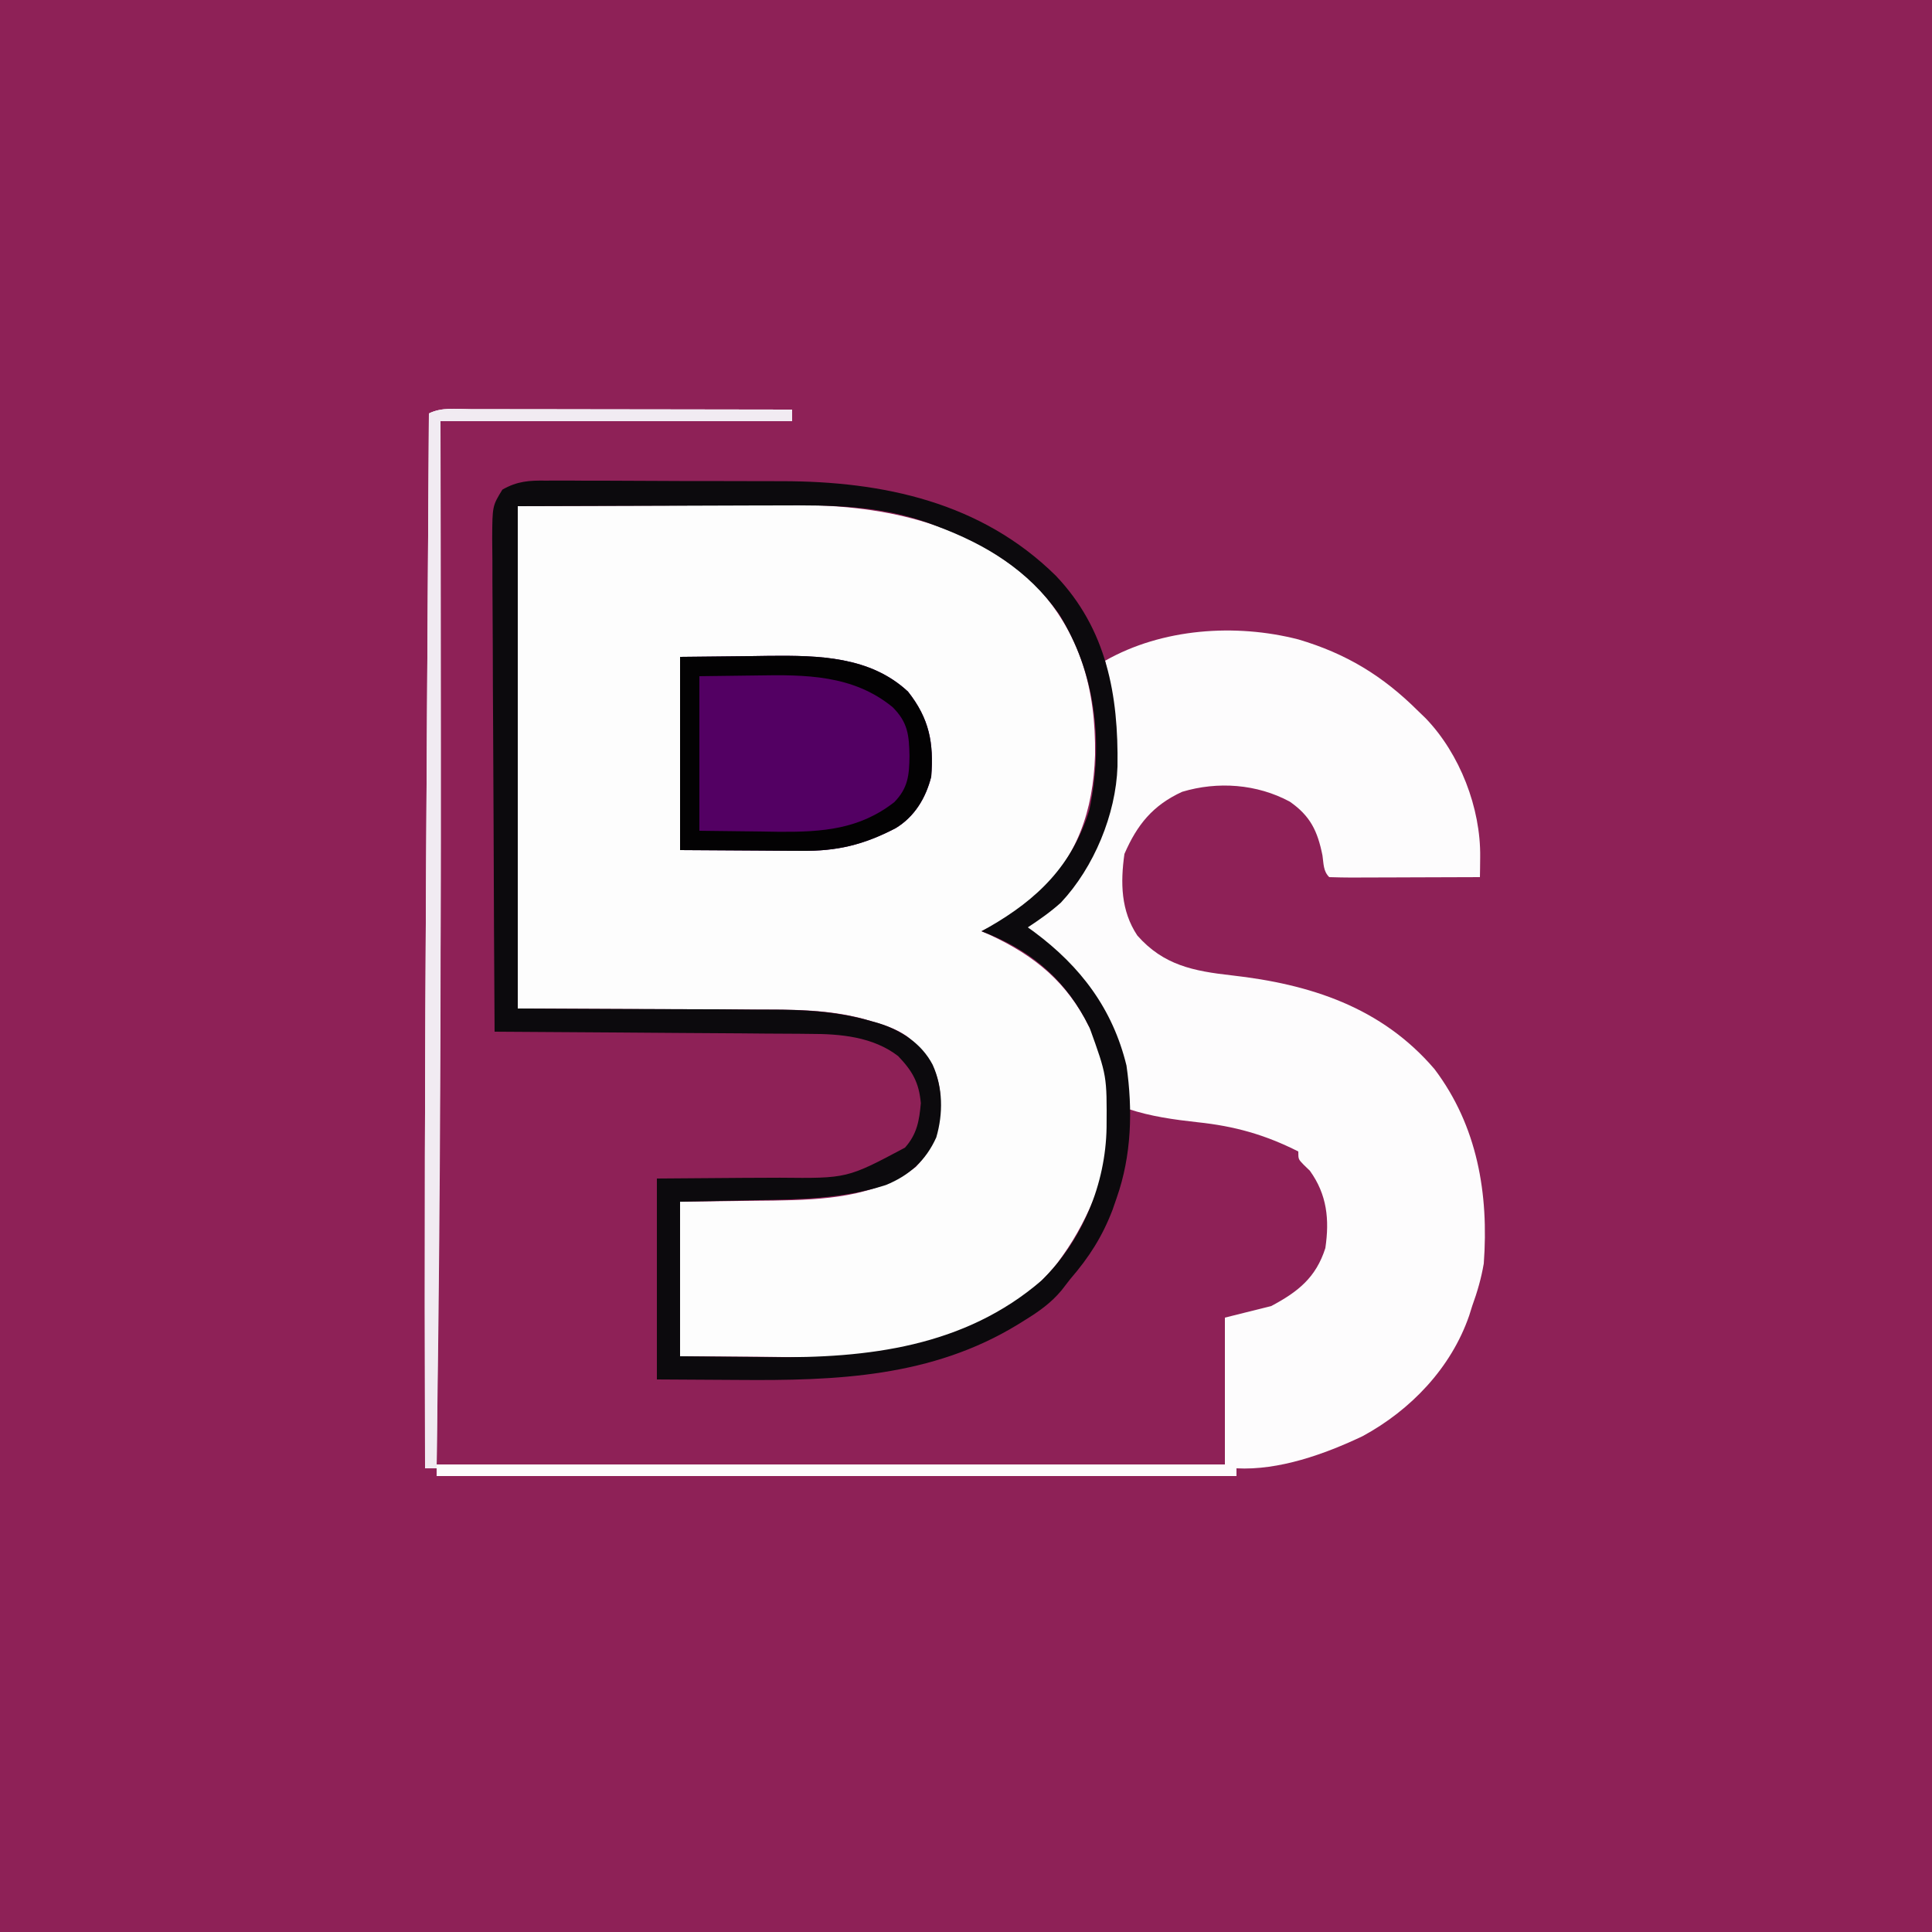
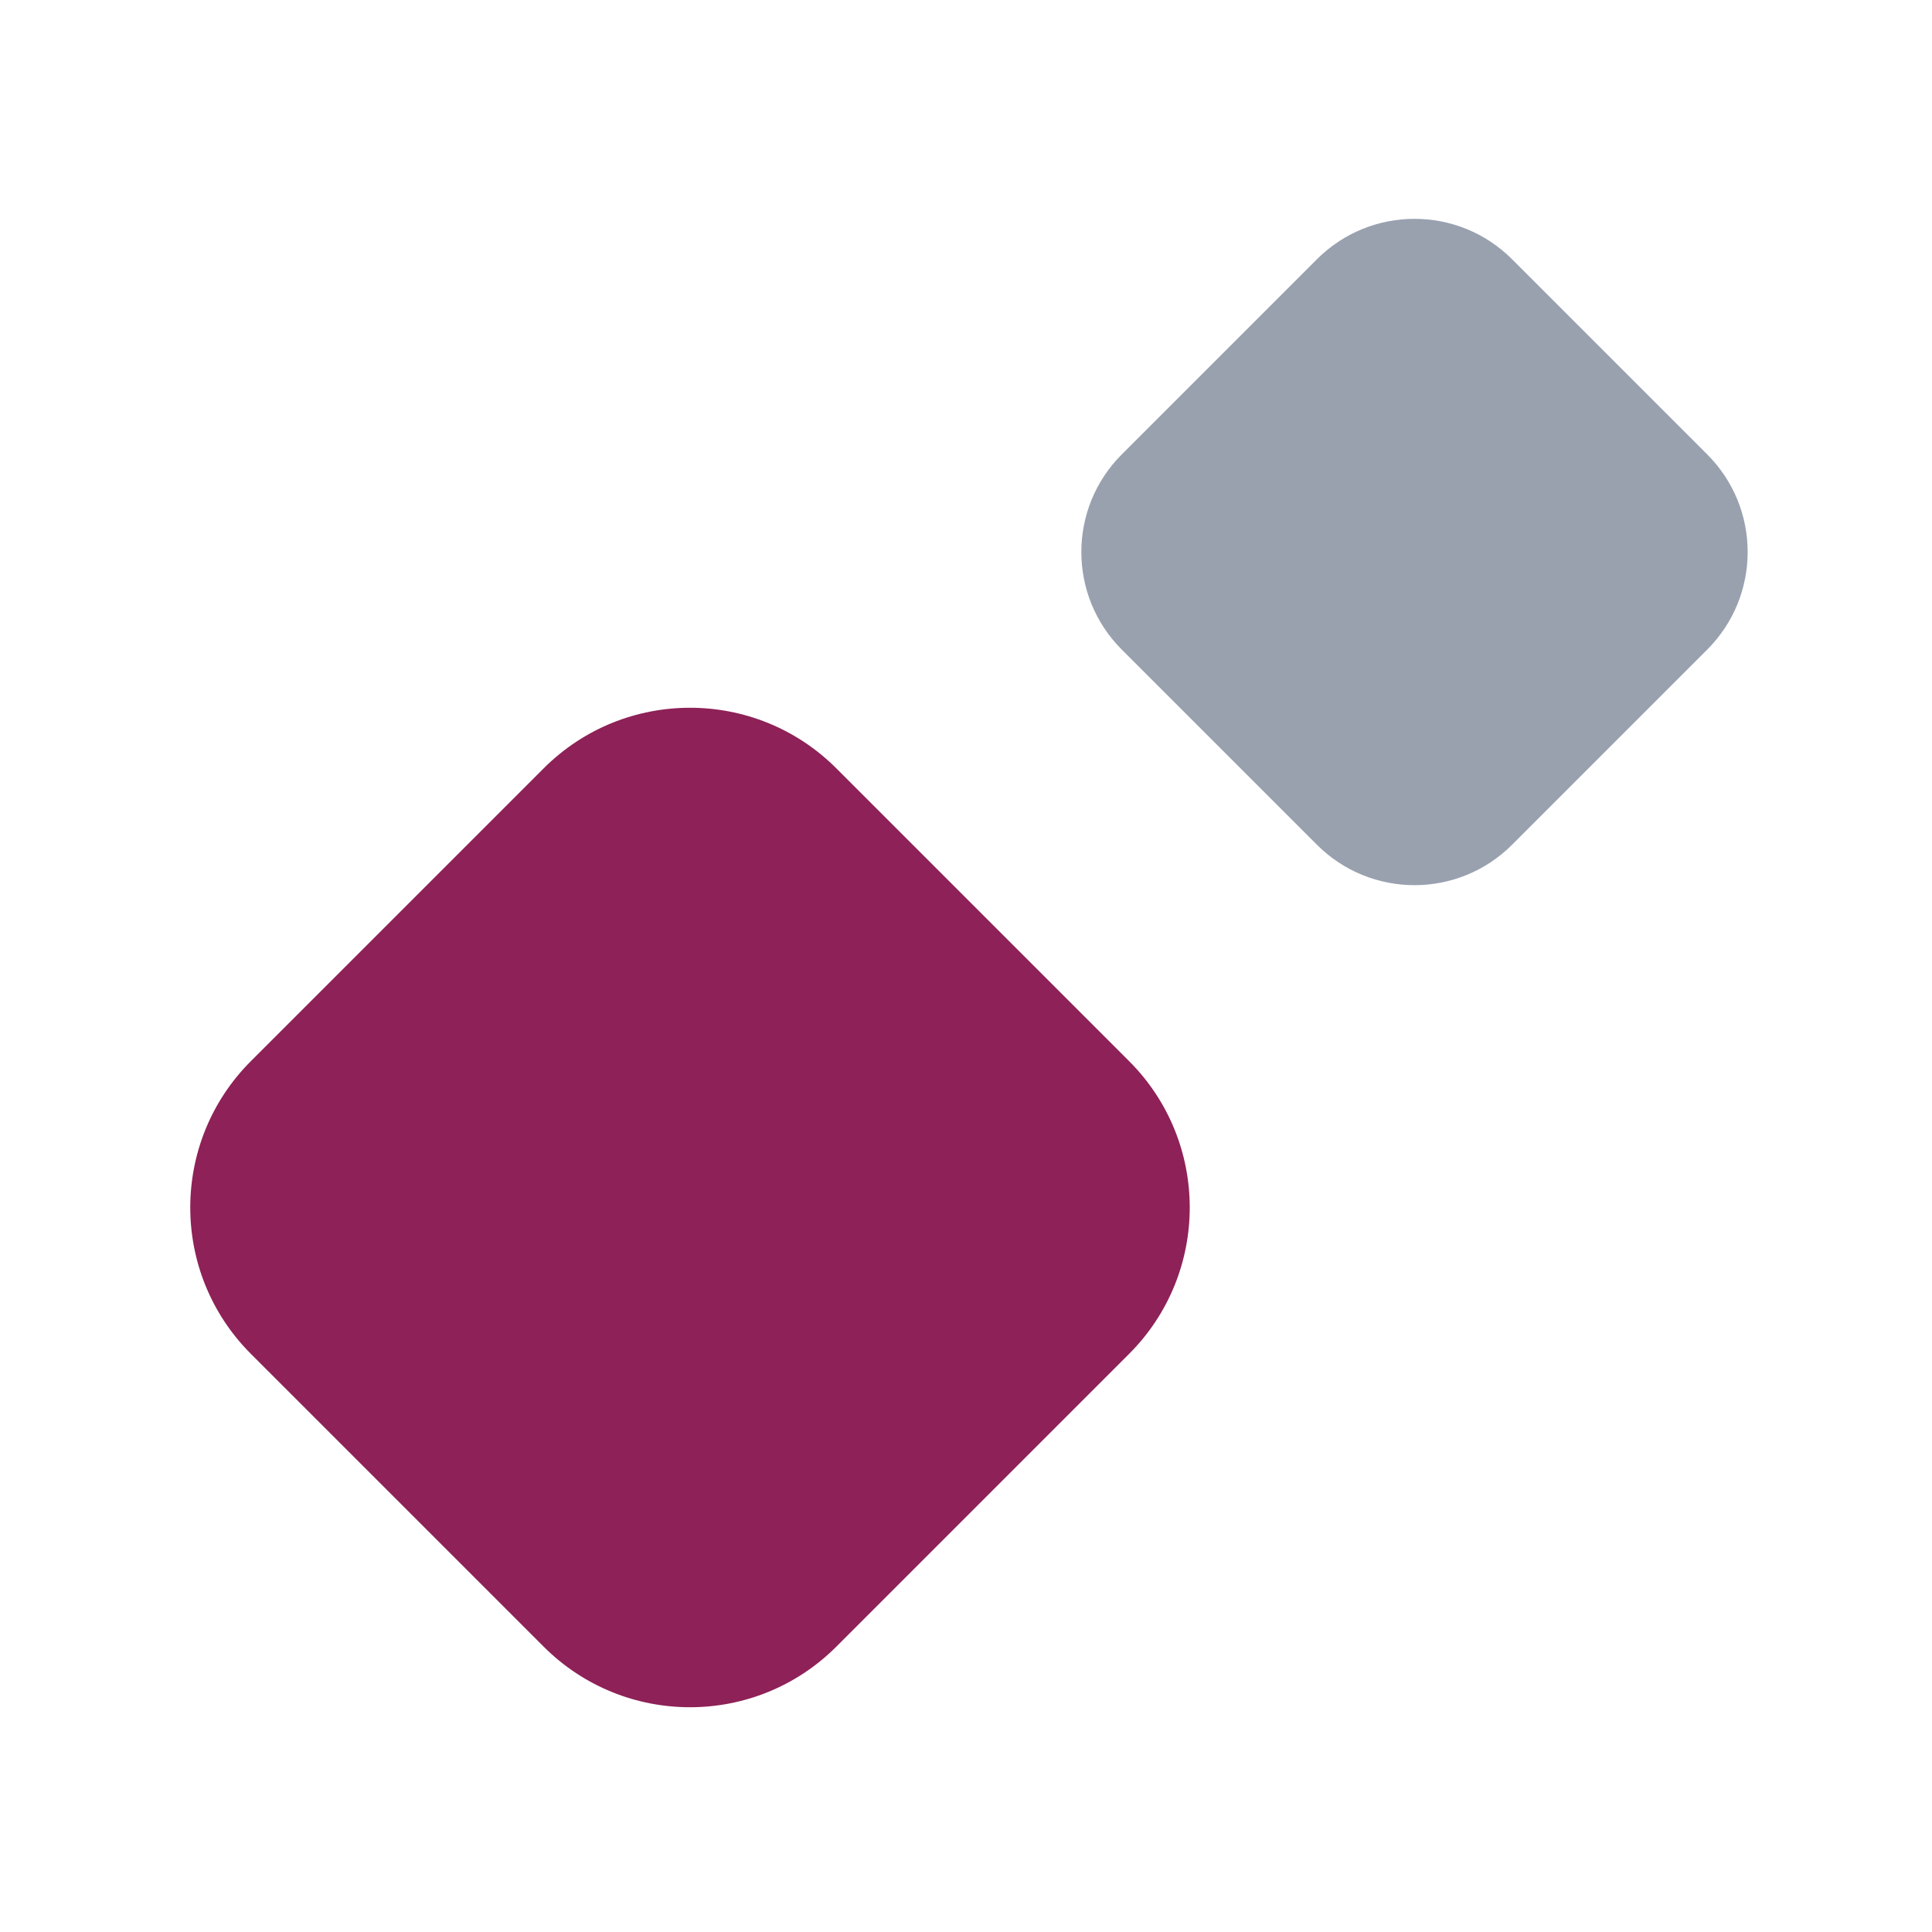
- <svg xmlns="http://www.w3.org/2000/svg" version="1.1" width="500" height="500">
-   <path d="M0 0 C165 0 330 0 500 0 C500 165 500 330 500 500 C335 500 170 500 0 500 C0 335 0 170 0 0 Z " fill="#8e2157" transform="translate(0,0)" />
-   <path d="M0 0 C14.231 -0.062 28.462 -0.124 43.125 -0.188 C47.592 -0.215 52.059 -0.242 56.661 -0.27 C62.183 -0.284 62.183 -0.284 64.782 -0.286 C66.568 -0.291 68.354 -0.301 70.14 -0.317 C93.349 -0.506 116.193 3.84 133.75 20.188 C145.653 32.793 149.628 47.491 149.4 64.38 C148.93 78.759 144.845 90.868 134.125 100.938 C129.746 104.631 125.157 107.521 120 110 C120.75 110.329 121.5 110.657 122.273 110.996 C133.949 116.422 142.292 123.353 148 135 C148.412 135.749 148.825 136.498 149.25 137.27 C154.599 148.765 153.912 165.445 149.875 177.312 C147.525 183.276 144.716 188.775 141 194 C140.55 194.633 140.1 195.266 139.637 195.918 C127.863 210.942 107.412 217.115 89.272 219.607 C80.441 220.549 71.491 220.203 62.625 220.125 C60.617 220.115 58.609 220.106 56.602 220.098 C51.734 220.078 46.867 220.038 42 220 C42 206.8 42 193.6 42 180 C60.5 179.75 60.5 179.75 66.229 179.702 C79.025 179.504 92.382 178.931 103 171 C108.446 165.1 109.467 159.856 109.312 152.008 C108.62 145.34 105.896 141.432 100.756 137.225 C97.861 135.206 94.708 134.18 91.35 133.232 C90.613 133.021 89.875 132.811 89.116 132.594 C80.272 130.278 71.488 130.268 62.402 130.293 C60.791 130.28 59.18 130.266 57.569 130.249 C51.692 130.202 45.815 130.197 39.938 130.188 C20.168 130.095 20.168 130.095 0 130 C0 87.1 0 44.2 0 0 Z " fill="#FDFDFD" transform="translate(134,131)" />
-   <path d="M0 0 C0.898 -0 1.795 -0 2.72 -0 C5.696 0 8.672 0.008 11.648 0.016 C13.708 0.018 15.768 0.019 17.827 0.02 C23.256 0.024 28.684 0.034 34.113 0.045 C39.649 0.055 45.186 0.06 50.722 0.065 C61.591 0.075 72.459 0.093 83.328 0.114 C83.328 1.104 83.328 2.094 83.328 3.114 C53.298 3.114 23.268 3.114 -7.672 3.114 C-7.661 14.141 -7.649 25.169 -7.637 36.531 C-7.632 43.773 -7.627 51.015 -7.624 58.256 C-7.616 73.743 -7.616 73.743 -7.601 89.229 C-7.525 150.535 -8.065 211.806 -8.672 273.114 C58.648 273.114 125.968 273.114 195.328 273.114 C195.328 260.574 195.328 248.034 195.328 235.114 C199.288 234.124 203.248 233.134 207.328 232.114 C214.243 228.437 218.902 224.751 221.328 217.114 C222.419 209.718 221.761 203.267 217.328 197.114 C216.517 196.327 216.517 196.327 215.691 195.524 C214.328 194.114 214.328 194.114 214.328 192.114 C205.693 187.757 197.866 185.562 188.257 184.547 C182.199 183.879 176.122 183.045 170.328 181.114 C170.169 180.098 170.011 179.082 169.847 178.035 C166.636 158.619 159.209 145.875 143.328 134.114 C143.896 133.724 144.465 133.335 145.05 132.934 C156.925 124.33 163.999 111.529 166.328 97.114 C166.582 94.023 166.614 90.963 166.578 87.864 C166.574 87.045 166.57 86.227 166.566 85.384 C166.469 78.49 165.688 71.881 164.328 65.114 C179.057 56.738 198.043 55.398 214.369 59.603 C226.745 63.269 236.203 69.02 245.328 78.114 C245.977 78.74 246.627 79.366 247.296 80.012 C256.131 89.195 261.571 103.23 261.398 115.949 C261.388 116.922 261.378 117.894 261.367 118.896 C261.354 119.628 261.341 120.36 261.328 121.114 C255.792 121.138 250.256 121.156 244.72 121.168 C242.835 121.173 240.95 121.18 239.066 121.189 C236.363 121.201 233.66 121.207 230.957 121.211 C230.109 121.216 229.261 121.222 228.387 121.227 C226.367 121.227 224.347 121.176 222.328 121.114 C220.753 119.539 220.906 117.66 220.578 115.489 C219.311 109.19 217.457 105.292 212.117 101.574 C203.611 97.002 193.49 96.263 184.257 99.035 C176.708 102.506 172.624 107.51 169.328 115.114 C168.278 122.576 168.405 129.799 172.656 136.211 C179.437 143.927 187.258 145.434 197.027 146.528 C217.396 148.819 235.845 154.753 249.578 170.801 C260.692 185.53 263.647 203.085 262.328 221.114 C261.675 224.948 260.656 228.463 259.328 232.114 C258.945 233.336 258.945 233.336 258.554 234.582 C253.876 248.144 243.401 259.064 230.953 265.801 C221.142 270.46 209.31 274.694 198.328 274.114 C198.328 274.774 198.328 275.434 198.328 276.114 C130.018 276.114 61.708 276.114 -8.672 276.114 C-8.672 275.454 -8.672 274.794 -8.672 274.114 C-9.662 274.114 -10.652 274.114 -11.672 274.114 C-11.706 260.676 -11.724 247.239 -11.735 233.801 C-11.736 232.736 -11.737 231.671 -11.737 230.573 C-11.773 180.461 -11.479 130.35 -11.172 80.239 C-11.166 79.26 -11.16 78.282 -11.154 77.274 C-10.999 51.887 -10.839 26.5 -10.672 1.114 C-7.355 -0.545 -3.646 -0.015 0 0 Z " fill="#FDFCFD" transform="translate(121.6724,105.8865)" />
-   <path d="M0 0 C0.824 -0.006 1.647 -0.011 2.496 -0.017 C5.217 -0.029 7.936 -0.004 10.657 0.021 C12.562 0.023 14.467 0.023 16.372 0.021 C20.371 0.023 24.37 0.042 28.369 0.073 C33.451 0.113 38.532 0.117 43.615 0.11 C47.555 0.107 51.496 0.119 55.437 0.136 C57.308 0.143 59.178 0.146 61.049 0.145 C87.252 0.163 112.629 5.572 131.934 24.596 C145.158 38.47 148.178 55.566 147.907 73.955 C147.504 86.352 141.816 100.1 133.255 109.217 C130.571 111.631 127.712 113.627 124.7 115.615 C125.257 116.016 125.814 116.417 126.387 116.83 C138.357 125.747 146.649 136.66 150.231 151.373 C151.887 162.825 151.555 174.655 147.7 185.615 C147.348 186.631 146.996 187.647 146.634 188.693 C143.99 195.639 140.539 201.018 135.7 206.615 C134.939 207.596 134.179 208.577 133.395 209.588 C130.731 212.781 127.597 215.009 124.075 217.178 C123.457 217.563 122.838 217.949 122.201 218.346 C99.84 232.049 75.152 232.957 49.637 232.74 C42.728 232.699 35.819 232.658 28.7 232.615 C28.7 215.455 28.7 198.295 28.7 180.615 C52.95 180.428 52.95 180.428 60.529 180.407 C77.954 180.588 77.954 180.588 92.912 172.622 C96.008 169.147 96.606 165.669 97.012 161.115 C96.533 155.747 94.834 152.805 91.137 148.928 C84.611 143.908 76.171 143.169 68.211 143.183 C67.322 143.173 66.433 143.162 65.517 143.152 C62.617 143.122 59.717 143.113 56.817 143.104 C54.791 143.087 52.765 143.068 50.739 143.049 C45.436 143.002 40.133 142.972 34.829 142.946 C29.406 142.916 23.983 142.869 18.559 142.824 C7.94 142.738 -2.68 142.671 -13.3 142.615 C-13.417 124.839 -13.505 107.063 -13.559 89.287 C-13.585 81.033 -13.62 72.779 -13.677 64.525 C-13.727 57.331 -13.759 50.137 -13.77 42.943 C-13.777 39.134 -13.792 35.325 -13.829 31.516 C-13.863 27.93 -13.873 24.344 -13.866 20.758 C-13.868 18.816 -13.895 16.874 -13.922 14.932 C-13.872 6.547 -13.872 6.547 -11.283 2.332 C-7.47 0.138 -4.285 -0.074 0 0 Z M-7.3 6.615 C-7.3 49.515 -7.3 92.415 -7.3 136.615 C18.92 136.746 18.92 136.746 45.141 136.823 C50.269 136.864 50.269 136.864 52.688 136.889 C54.338 136.902 55.989 136.906 57.64 136.901 C66.75 136.883 75.25 137.334 84.05 139.847 C84.735 140.04 85.42 140.234 86.126 140.433 C91.951 142.292 97.167 145.623 100.075 151.178 C102.738 157.096 102.821 163.794 101.005 169.986 C98.316 175.962 94.022 179.83 87.95 182.303 C76.582 185.951 65.412 186.033 53.575 186.24 C47.346 186.364 41.117 186.488 34.7 186.615 C34.7 199.815 34.7 213.015 34.7 226.615 C40.495 226.685 46.288 226.744 52.083 226.78 C54.045 226.795 56.008 226.815 57.97 226.842 C83.229 227.171 108.331 224.173 128.227 207.025 C138.784 196.736 144.856 182.04 145.08 167.38 C145.173 154.025 145.173 154.025 140.7 141.615 C140.253 140.75 139.805 139.885 139.344 138.994 C133.219 127.943 124.49 121.084 112.7 116.615 C113.317 116.275 113.935 115.935 114.571 115.584 C127.283 108.309 136.239 99.518 140.637 85.178 C144.338 67.575 142.267 49.684 132.673 34.365 C124.579 23.082 113.999 16.609 101.2 11.803 C100.429 11.513 99.659 11.222 98.865 10.923 C86.114 6.376 73.744 6.344 60.376 6.42 C58.64 6.423 56.903 6.425 55.167 6.426 C48.782 6.436 42.397 6.464 36.012 6.49 C14.573 6.552 14.573 6.552 -7.3 6.615 Z " fill="#0C0A0D" transform="translate(141.3,124.3848)" />
-   <path d="M0 0 C5.837 -0.062 11.674 -0.124 17.688 -0.188 C19.501 -0.215 21.314 -0.242 23.182 -0.27 C35.856 -0.382 49.197 -0.15 59 9 C64.495 15.974 65.688 22.228 65 31 C63.604 36.522 60.687 41.379 55.766 44.348 C47.483 48.652 40.602 50.307 31.348 50.195 C30.549 50.193 29.75 50.191 28.927 50.189 C25.972 50.179 23.017 50.151 20.062 50.125 C13.442 50.084 6.821 50.042 0 50 C0 33.5 0 17 0 0 Z " fill="#530063" transform="translate(176,170)" />
-   <path d="M0 0 C0.898 -0 1.795 -0 2.72 -0 C5.696 0 8.672 0.008 11.648 0.016 C13.708 0.018 15.768 0.019 17.827 0.02 C23.256 0.024 28.684 0.034 34.113 0.045 C39.649 0.055 45.186 0.06 50.722 0.065 C61.591 0.075 72.459 0.093 83.328 0.114 C83.328 1.104 83.328 2.094 83.328 3.114 C53.298 3.114 23.268 3.114 -7.672 3.114 C-7.661 14.13 -7.649 25.146 -7.637 36.496 C-7.631 43.681 -7.626 50.865 -7.622 58.049 C-7.621 58.965 -7.621 59.881 -7.62 60.825 C-7.616 67.629 -7.613 74.434 -7.61 81.239 C-7.609 82.2 -7.609 83.161 -7.609 84.151 C-7.587 133.995 -7.617 183.834 -8.172 233.676 C-8.184 234.751 -8.196 235.826 -8.209 236.934 C-8.348 249.327 -8.5 261.72 -8.672 274.114 C-9.662 274.114 -10.652 274.114 -11.672 274.114 C-11.706 260.676 -11.724 247.239 -11.735 233.801 C-11.736 232.736 -11.737 231.671 -11.737 230.573 C-11.773 180.461 -11.479 130.35 -11.172 80.239 C-11.166 79.26 -11.16 78.282 -11.154 77.274 C-10.999 51.887 -10.839 26.5 -10.672 1.114 C-7.355 -0.545 -3.646 -0.015 0 0 Z " fill="#F1EBF2" transform="translate(121.6724,105.8865)" />
-   <path d="M0 0 C5.837 -0.062 11.674 -0.124 17.688 -0.188 C19.501 -0.215 21.314 -0.242 23.182 -0.27 C35.856 -0.382 49.197 -0.15 59 9 C64.495 15.974 65.688 22.228 65 31 C63.604 36.522 60.687 41.379 55.766 44.348 C47.483 48.652 40.602 50.307 31.348 50.195 C30.549 50.193 29.75 50.191 28.927 50.189 C25.972 50.179 23.017 50.151 20.062 50.125 C13.442 50.084 6.821 50.042 0 50 C0 33.5 0 17 0 0 Z M5 5 C5 18.2 5 31.4 5 45 C10.218 45.062 15.436 45.124 20.812 45.188 C22.435 45.215 24.058 45.242 25.73 45.27 C36.853 45.334 46.411 44.638 55.441 37.598 C59 33.95 59.317 30.627 59.375 25.625 C59.266 20.22 58.963 16.963 55 13 C44.734 4.618 32.439 4.585 19.812 4.812 C14.924 4.874 10.036 4.936 5 5 Z " fill="#030203" transform="translate(176,170)" />
+ <svg xmlns="http://www.w3.org/2000/svg" viewBox="0 0 56 56" width="56" height="56" fill="none">
+   <g transform="translate(8, 8)">
+     <rect x="0" y="15" width="24" height="24" rx="6" transform="rotate(45 12 27)" fill="#8e2157" />
+     <rect x="25" y="0" width="16" height="16" rx="4" transform="rotate(45 33 8)" fill="#99a1af" />
+   </g>
</svg>
